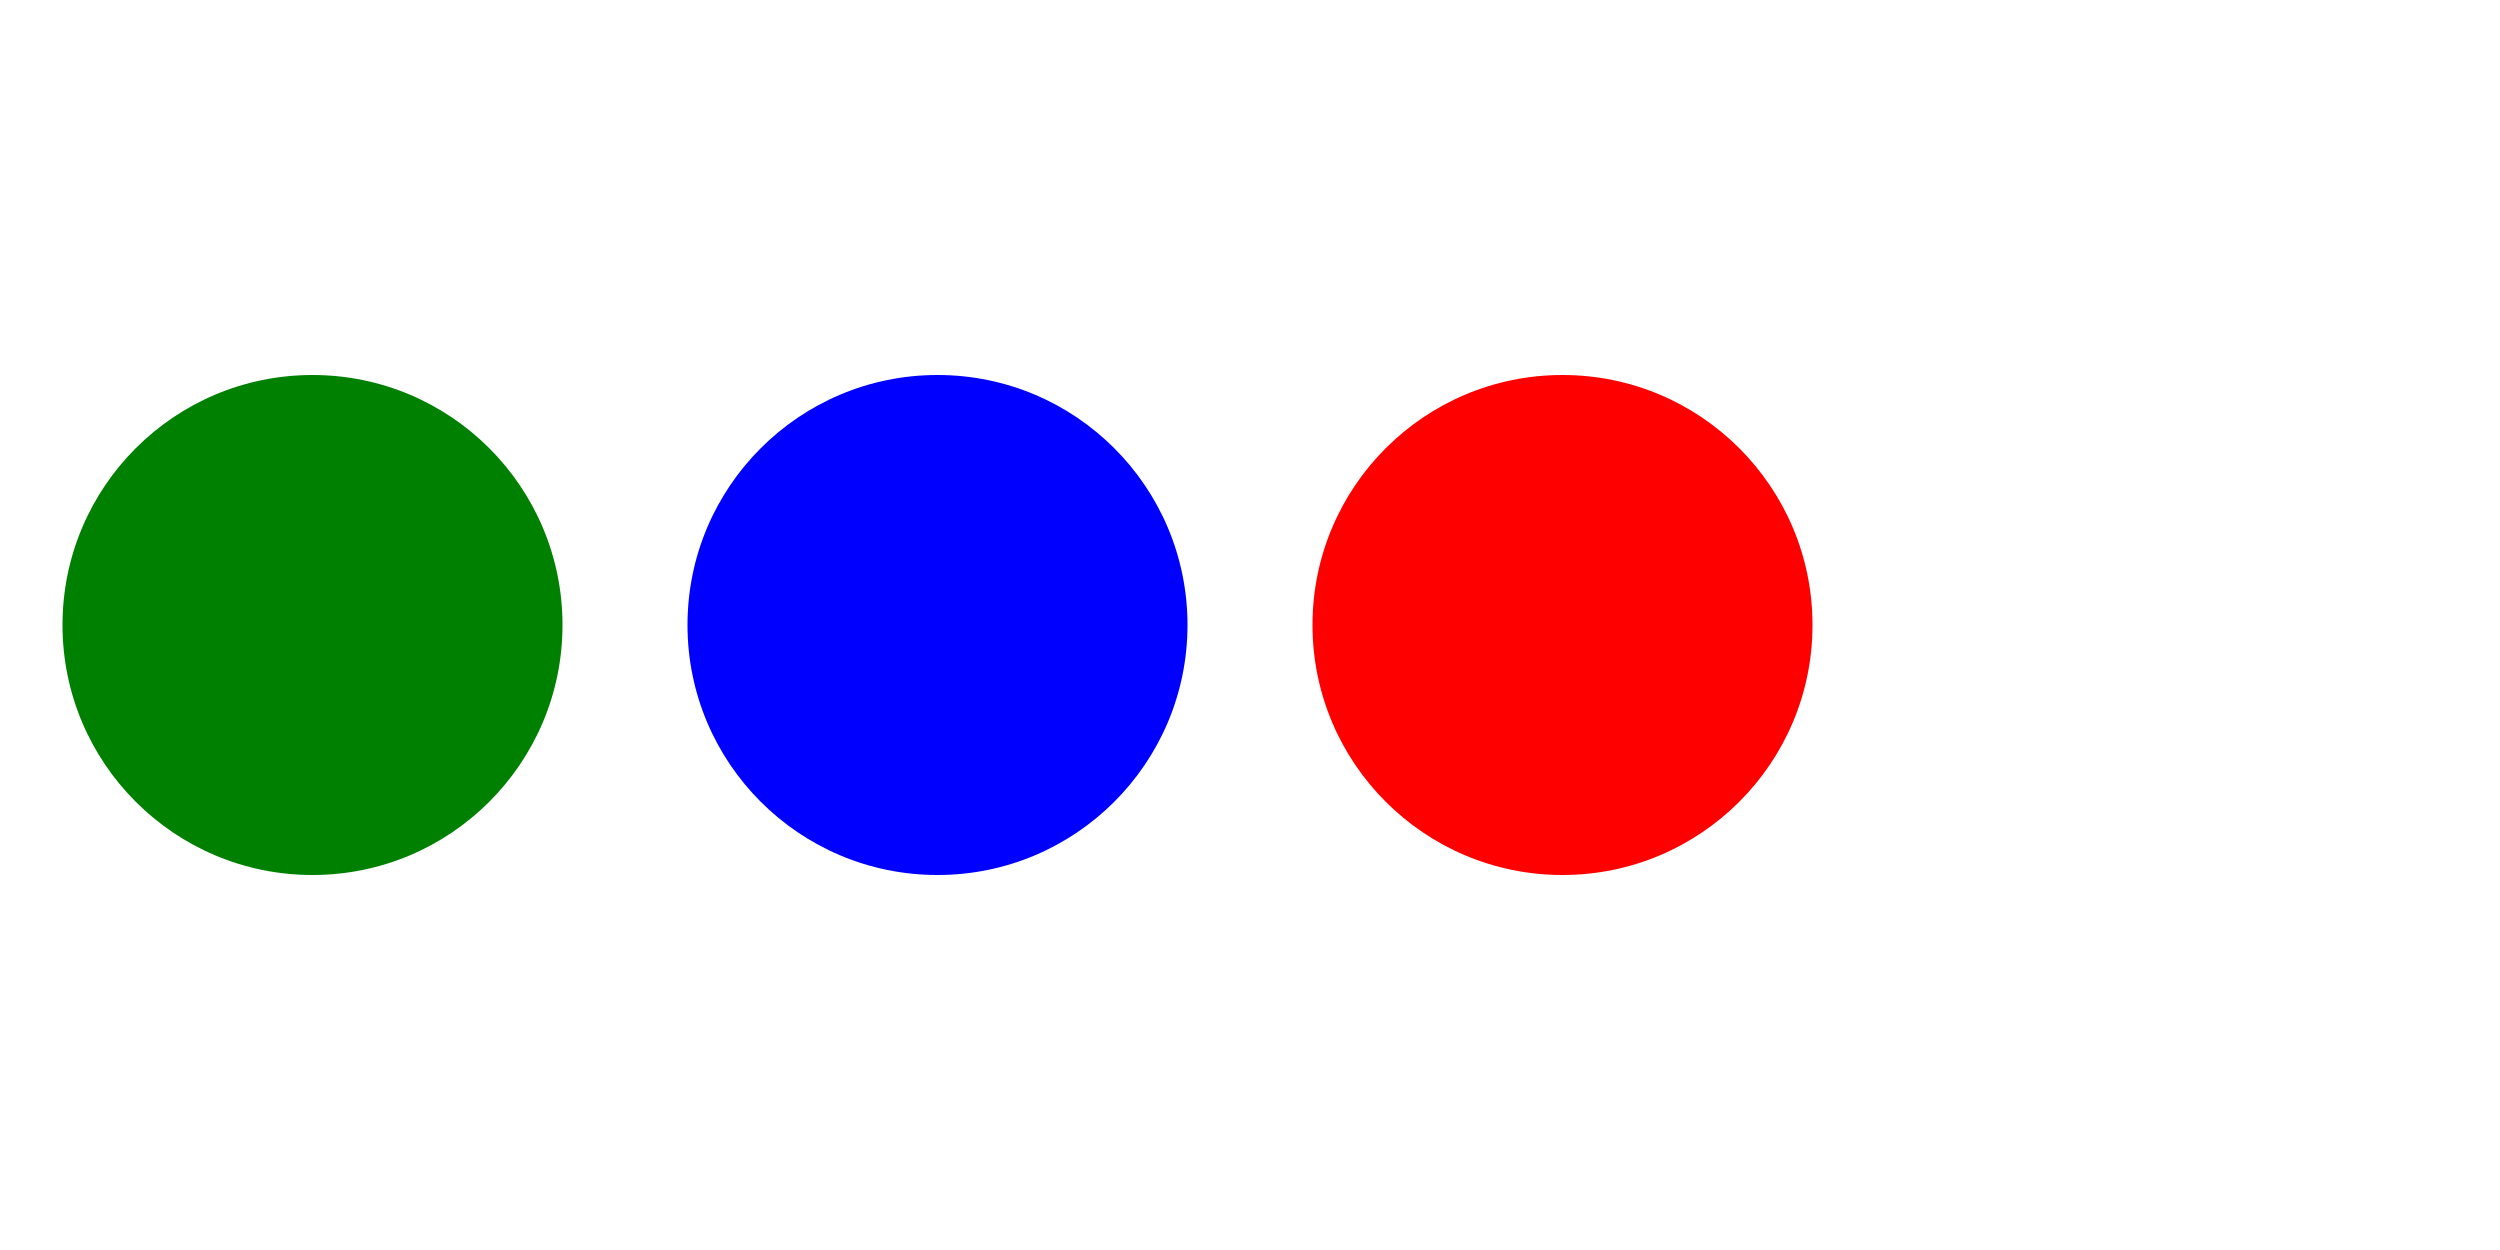
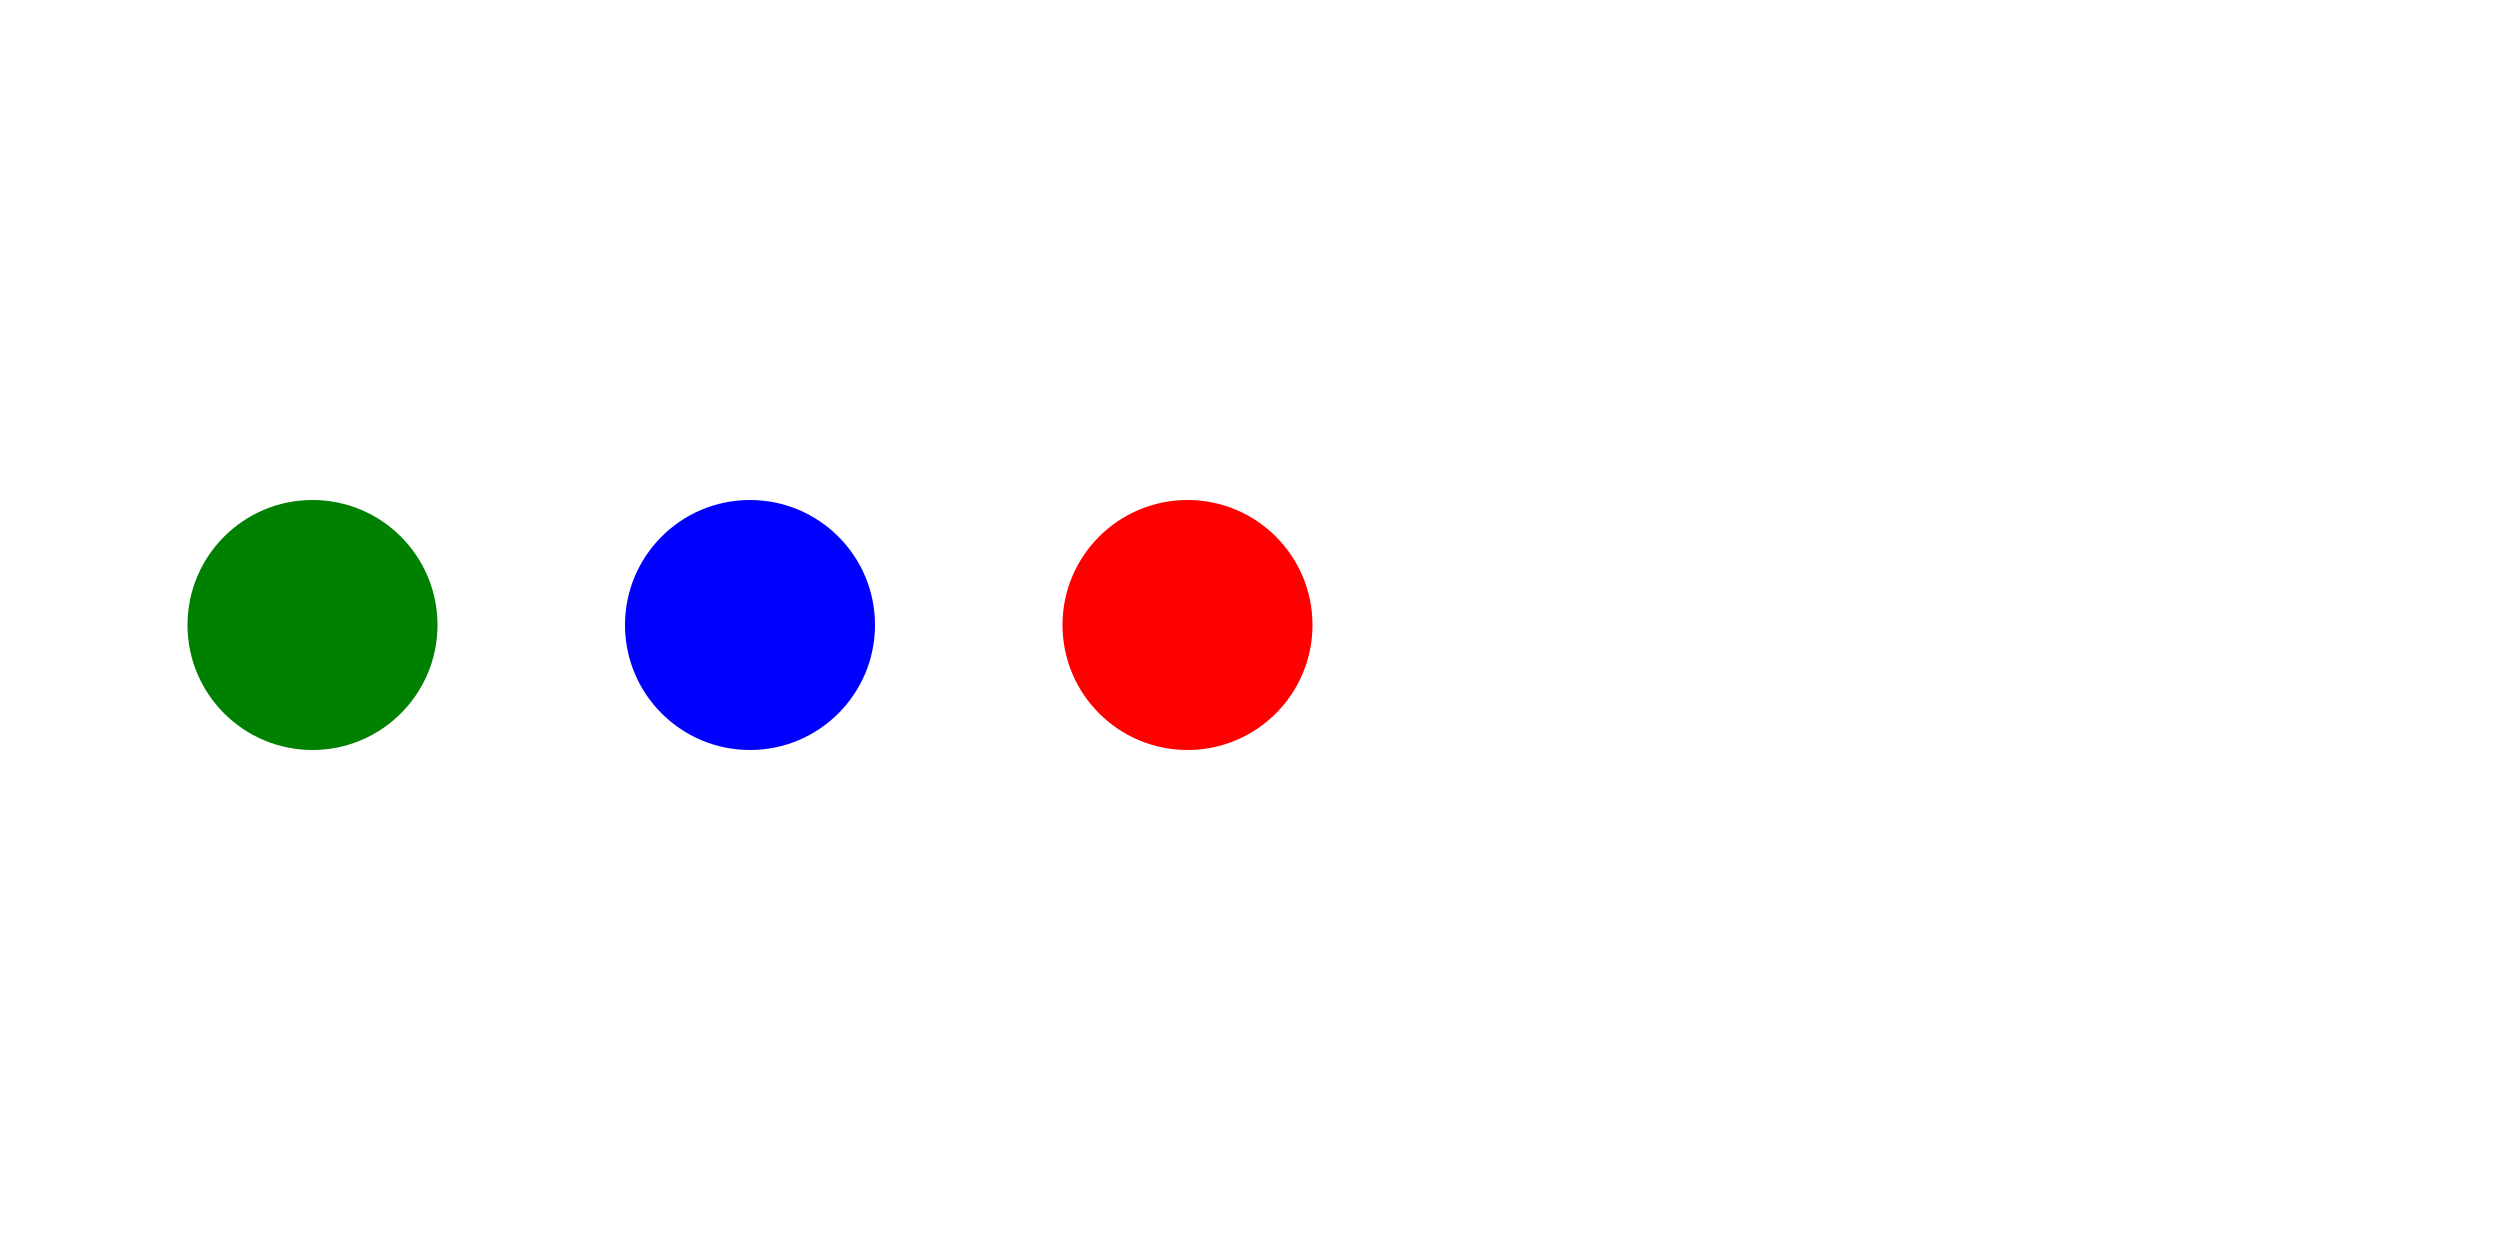
<svg width="400" height="200">
  <g>
-     <circle cx="50" cy="100" r="40" fill="green" />
-     <circle cx="150" cy="100" r="40" fill="blue" />
-     <circle cx="250" cy="100" r="40" fill="red" />
+     <circle cx="50" cy="100" r="20" fill="green" />
+     <circle cx="120" cy="100" r="20" fill="blue" />
+     <circle cx="190" cy="100" r="20" fill="red" />
  </g>
</svg>
